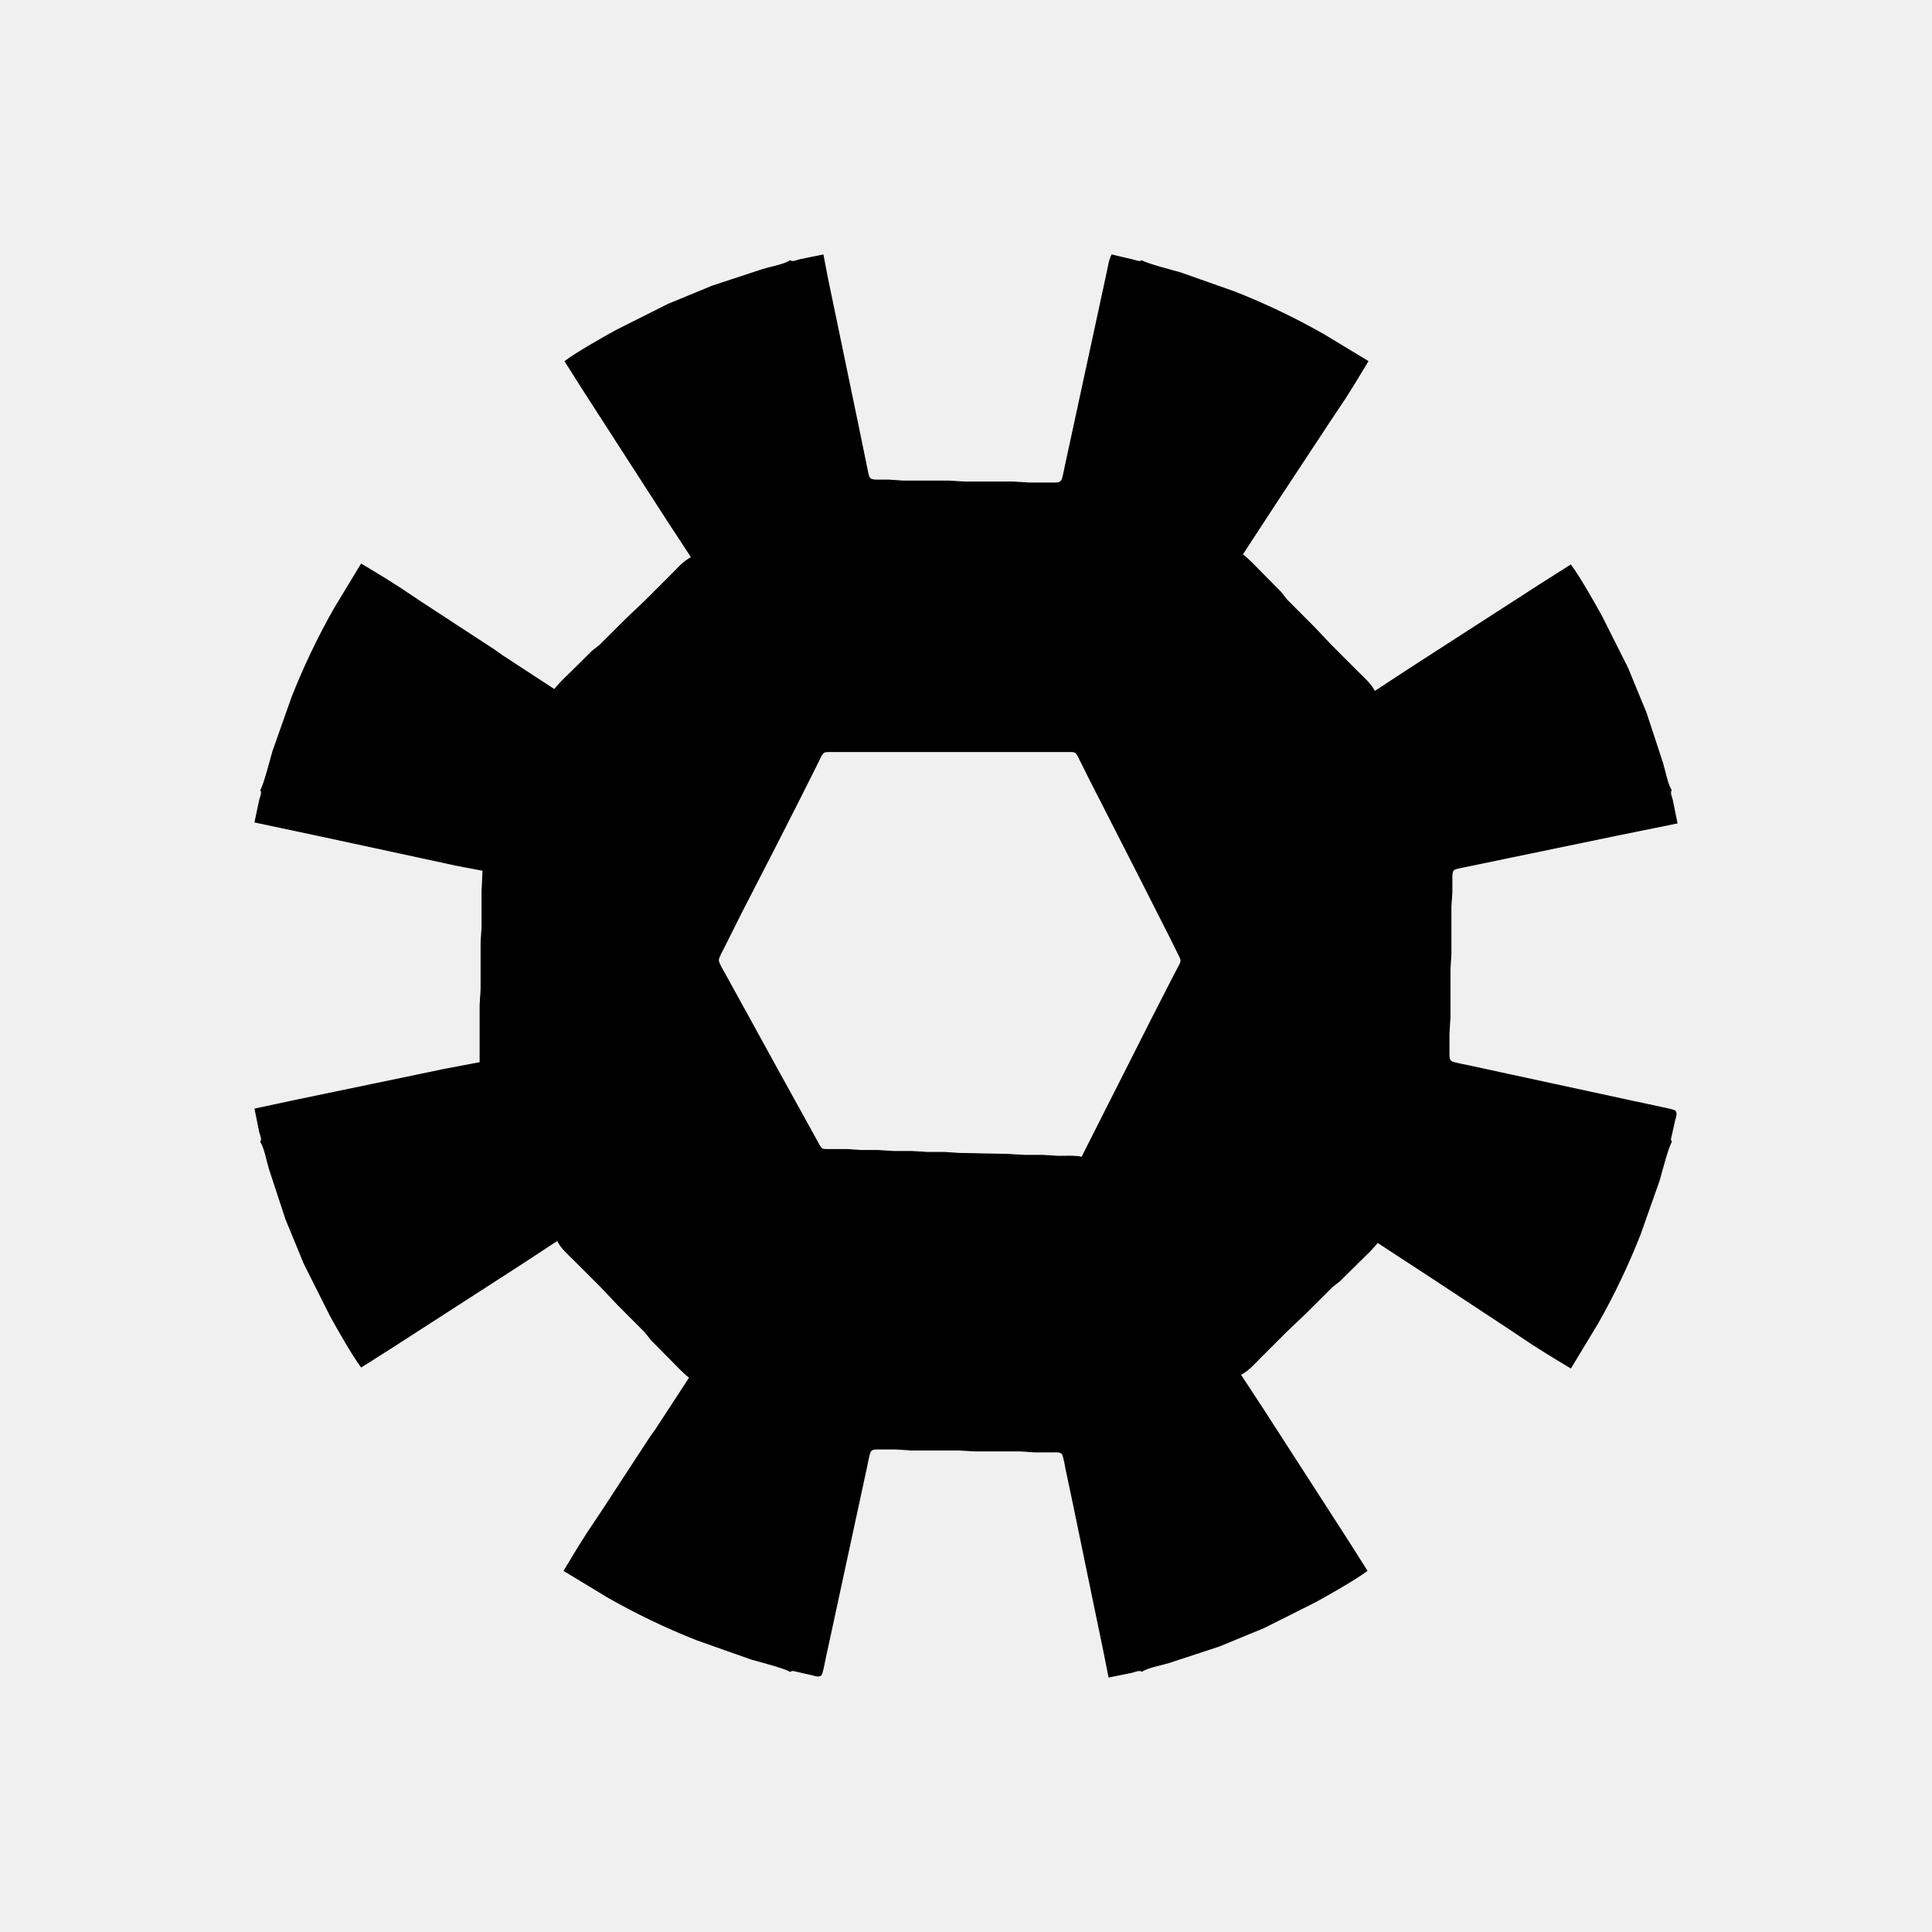
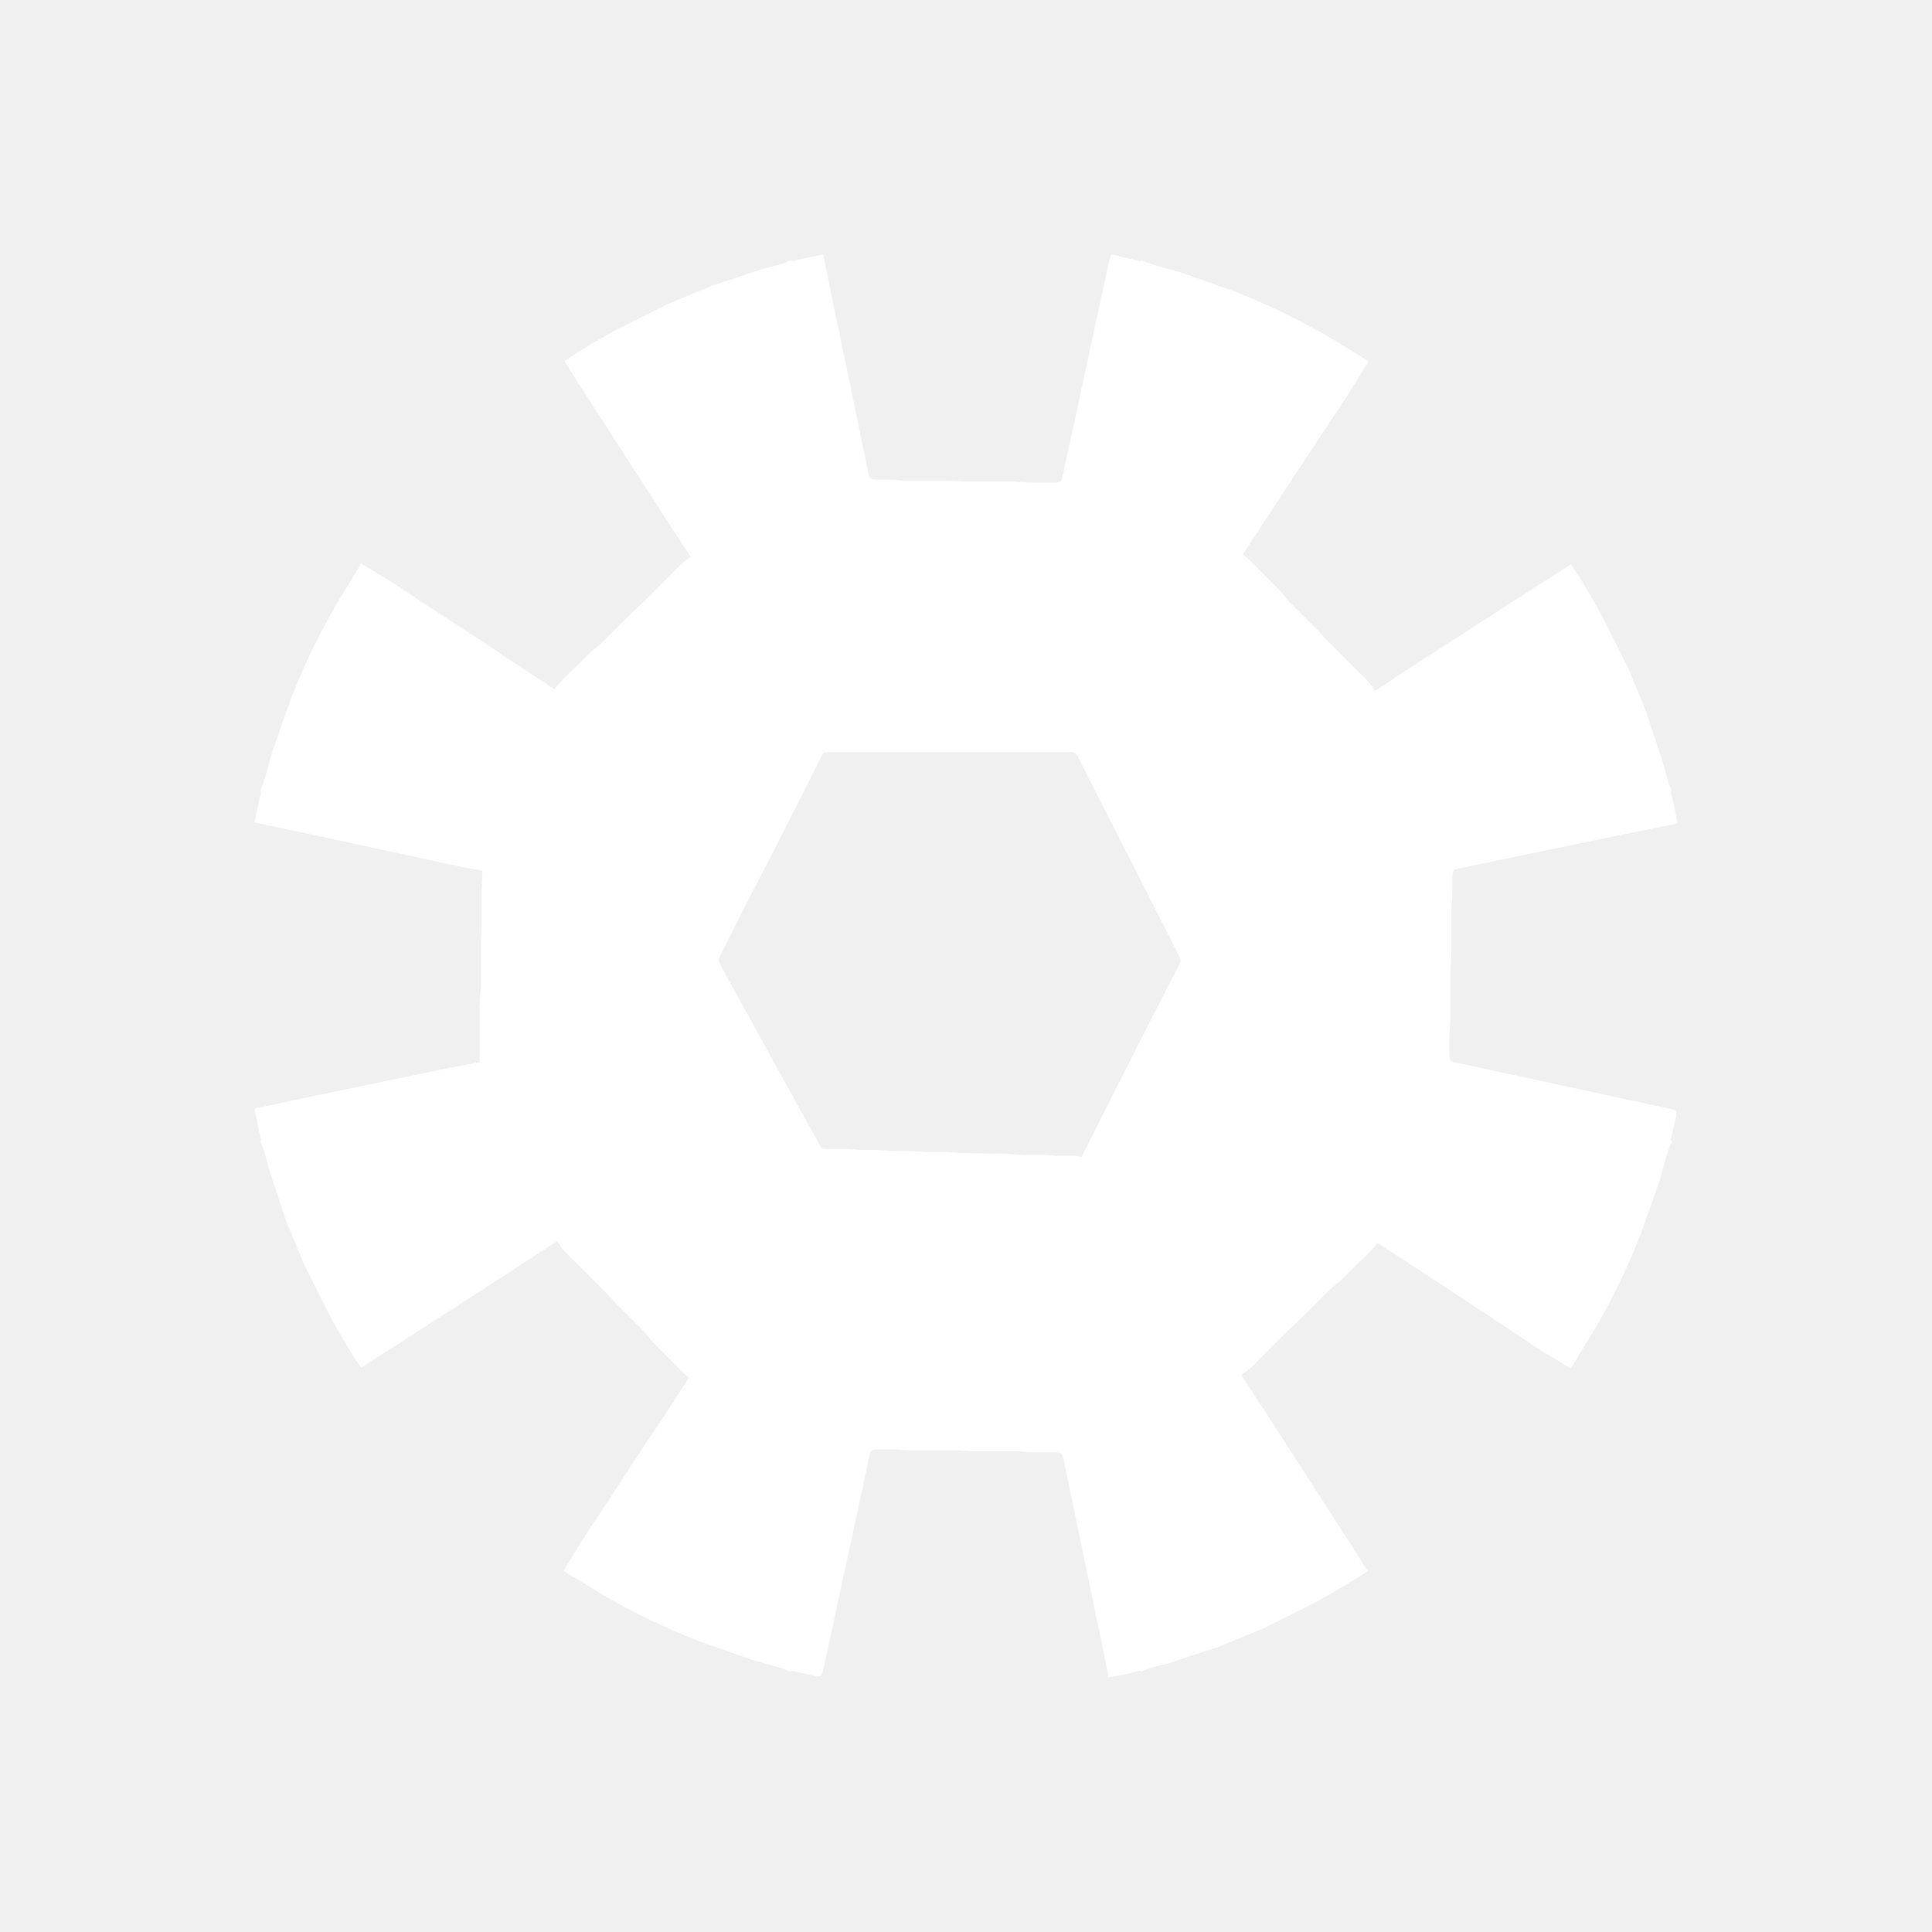
<svg xmlns="http://www.w3.org/2000/svg" width="6.667in" height="6.667in" viewBox="0 0 2000 2000">
-   <path id="Sélection" fill="rgba(#E9E9E9, 0.5)" stroke="black" stroke-width="1" d="M 818.00,270.00            C 810.73,274.30 798.55,276.29 790.00,278.88              790.00,278.88 737.83,296.02 737.83,296.02              737.83,296.02 705.00,309.56 705.00,309.56              705.00,309.56 692.01,314.87 692.01,314.87              692.01,314.87 638.00,341.99 638.00,341.99              624.50,349.42 596.69,365.16 585.00,374.00              585.00,374.00 604.47,404.72 604.47,404.72              604.47,404.72 647.21,471.00 647.21,471.00              647.21,471.00 691.73,540.00 691.73,540.00              691.73,540.00 716.00,577.00 716.00,577.00              707.84,581.01 702.35,587.65 696.00,594.00              696.00,594.00 668.00,621.99 668.00,621.99              668.00,621.99 649.00,640.00 649.00,640.00              649.00,640.00 621.00,667.90 621.00,667.90              621.00,667.90 613.00,674.21 613.00,674.21              613.00,674.21 592.00,695.00 592.00,695.00              586.56,700.44 578.27,708.03 574.00,714.00              574.00,714.00 519.57,678.47 519.57,678.47              519.57,678.47 512.04,673.06 512.04,673.06              512.04,673.06 438.00,624.71 438.00,624.71              438.00,624.71 413.04,608.06 413.04,608.06              413.04,608.06 398.00,598.54 398.00,598.54              398.00,598.54 374.00,584.00 374.00,584.00              374.00,584.00 346.17,630.00 346.17,630.00              329.52,659.30 314.57,690.52 302.25,721.91              302.25,721.91 282.43,778.00 282.43,778.00              280.03,786.39 273.44,812.17 270.00,818.00              271.73,820.80 269.63,824.96 268.87,828.00              268.87,828.00 264.00,851.00 264.00,851.00              264.00,851.00 328.00,864.58 328.00,864.58              328.00,864.58 434.00,887.42 434.00,887.42              434.00,887.42 472.00,895.65 472.00,895.65              472.00,895.65 500.00,901.00 500.00,901.00              500.00,901.00 499.00,923.00 499.00,923.00              499.00,923.00 499.00,960.00 499.00,960.00              499.00,960.00 498.00,975.00 498.00,975.00              498.00,975.00 498.00,1024.00 498.00,1024.00              498.00,1024.00 497.00,1041.00 497.00,1041.00              497.00,1041.00 497.00,1100.00 497.00,1100.00              497.00,1100.00 461.00,1106.80 461.00,1106.80              461.00,1106.80 389.00,1121.79 389.00,1121.79              389.00,1121.79 310.00,1138.20 310.00,1138.20              310.00,1138.20 264.00,1148.00 264.00,1148.00              264.00,1148.00 268.87,1172.00 268.87,1172.00              269.60,1174.91 271.78,1179.40 270.00,1182.00              274.30,1189.27 276.29,1201.45 278.88,1210.00              278.88,1210.00 296.02,1262.17 296.02,1262.17              296.02,1262.17 309.56,1295.00 309.56,1295.00              309.56,1295.00 314.87,1307.99 314.87,1307.99              314.87,1307.99 341.99,1362.00 341.99,1362.00              349.42,1375.50 365.16,1403.31 374.00,1415.00              374.00,1415.00 404.72,1395.53 404.72,1395.53              404.72,1395.53 471.00,1352.79 471.00,1352.79              471.00,1352.79 540.00,1308.27 540.00,1308.27              540.00,1308.27 577.00,1284.00 577.00,1284.00              581.01,1292.16 587.65,1297.65 594.00,1304.00              594.00,1304.00 621.99,1332.00 621.99,1332.00              621.99,1332.00 640.00,1351.00 640.00,1351.00              640.00,1351.00 667.90,1379.00 667.90,1379.00              667.90,1379.00 674.21,1387.00 674.21,1387.00              674.21,1387.00 695.00,1408.00 695.00,1408.00              700.44,1413.44 708.03,1421.73 714.00,1426.00              714.00,1426.00 678.47,1480.43 678.47,1480.43              678.47,1480.43 673.06,1487.96 673.06,1487.96              673.06,1487.96 624.71,1562.00 624.71,1562.00              624.71,1562.00 608.06,1586.96 608.06,1586.96              608.06,1586.96 598.54,1602.00 598.54,1602.00              598.54,1602.00 584.00,1626.00 584.00,1626.00              584.00,1626.00 630.00,1653.83 630.00,1653.83              659.30,1670.48 690.52,1685.43 721.91,1697.75              721.91,1697.75 778.00,1717.57 778.00,1717.57              786.39,1719.97 812.17,1726.56 818.00,1730.19              820.44,1728.49 822.32,1729.68 825.00,1730.19              825.00,1730.19 841.00,1733.80 841.00,1733.80              843.73,1734.56 847.96,1736.16 850.02,1733.80              851.49,1731.76 853.40,1720.92 854.00,1718.00              854.00,1718.00 861.80,1682.00 861.80,1682.00              861.80,1682.00 888.35,1559.00 888.35,1559.00              888.35,1559.00 896.79,1520.00 896.79,1520.00              897.49,1516.69 899.67,1504.45 901.16,1502.31              903.12,1499.51 906.99,1500.01 910.00,1500.00              910.00,1500.00 928.00,1500.00 928.00,1500.00              928.00,1500.00 943.00,1501.00 943.00,1501.00              943.00,1501.00 992.00,1501.00 992.00,1501.00              992.00,1501.00 1009.00,1502.00 1009.00,1502.00              1009.00,1502.00 1056.00,1502.00 1056.00,1502.00              1056.00,1502.00 1071.00,1503.00 1071.00,1503.00              1071.00,1503.00 1091.00,1503.00 1091.00,1503.00              1094.01,1503.01 1097.88,1502.51 1099.84,1505.31              1101.26,1507.35 1103.16,1518.83 1103.80,1522.00              1103.80,1522.00 1111.20,1557.00 1111.20,1557.00              1111.20,1557.00 1136.00,1677.00 1136.00,1677.00              1136.00,1677.00 1142.42,1708.00 1142.42,1708.00              1142.42,1708.00 1148.00,1736.00 1148.00,1736.00              1148.00,1736.00 1172.00,1731.13 1172.00,1731.13              1174.91,1730.40 1179.40,1728.22 1182.00,1730.00              1189.27,1725.70 1201.45,1723.71 1210.00,1721.12              1210.00,1721.12 1262.17,1703.98 1262.17,1703.98              1262.17,1703.98 1295.00,1690.44 1295.00,1690.44              1295.00,1690.44 1307.99,1685.13 1307.99,1685.13              1307.99,1685.13 1362.00,1658.01 1362.00,1658.01              1375.50,1650.58 1403.31,1634.84 1415.00,1626.00              1415.00,1626.00 1395.53,1595.28 1395.53,1595.28              1395.53,1595.28 1352.79,1529.00 1352.79,1529.00              1352.79,1529.00 1308.27,1460.00 1308.27,1460.00              1308.27,1460.00 1284.00,1423.00 1284.00,1423.00              1292.16,1418.99 1297.65,1412.35 1304.00,1406.00              1304.00,1406.00 1332.00,1378.01 1332.00,1378.01              1332.00,1378.01 1351.00,1360.00 1351.00,1360.00              1351.00,1360.00 1379.00,1332.10 1379.00,1332.10              1379.00,1332.10 1387.00,1325.79 1387.00,1325.79              1387.00,1325.79 1408.00,1305.00 1408.00,1305.00              1413.44,1299.56 1421.73,1291.97 1426.00,1286.00              1426.00,1286.00 1481.28,1322.10 1481.28,1322.10              1481.28,1322.10 1562.00,1375.29 1562.00,1375.29              1562.00,1375.29 1586.96,1391.95 1586.96,1391.95              1586.96,1391.95 1602.00,1401.46 1602.00,1401.46              1602.00,1401.46 1626.00,1416.00 1626.00,1416.00              1626.00,1416.00 1653.83,1370.00 1653.83,1370.00              1670.48,1340.70 1685.43,1309.48 1697.75,1278.09              1697.75,1278.09 1717.57,1222.00 1717.57,1222.00              1719.97,1213.61 1726.56,1187.83 1730.19,1182.00              1728.49,1179.56 1729.68,1177.68 1730.19,1175.00              1730.19,1175.00 1733.80,1159.00 1733.80,1159.00              1734.56,1156.27 1736.16,1152.04 1733.80,1149.98              1732.15,1148.83 1722.46,1146.97 1720.00,1146.42              1720.00,1146.42 1686.00,1139.12 1686.00,1139.12              1686.00,1139.12 1560.00,1111.88 1560.00,1111.88              1560.00,1111.88 1520.00,1103.21 1520.00,1103.21              1516.69,1102.51 1504.45,1100.33 1502.31,1098.84              1499.51,1096.88 1500.01,1093.01 1500.00,1090.00              1500.00,1090.00 1500.00,1070.00 1500.00,1070.00              1500.00,1070.00 1501.00,1053.00 1501.00,1053.00              1501.00,1053.00 1501.00,1004.00 1501.00,1004.00              1501.00,1004.00 1502.00,987.00 1502.00,987.00              1502.00,987.00 1502.00,938.00 1502.00,938.00              1502.00,938.00 1503.00,924.00 1503.00,924.00              1503.00,924.00 1503.00,908.00 1503.00,908.00              1503.07,898.39 1505.03,899.87 1517.00,897.12              1517.00,897.12 1559.00,888.40 1559.00,888.40              1559.00,888.40 1673.00,864.79 1673.00,864.79              1673.00,864.79 1736.00,852.00 1736.00,852.00              1736.00,852.00 1731.13,828.00 1731.13,828.00              1730.40,825.09 1728.22,820.60 1730.00,818.00              1725.70,810.73 1723.71,798.55 1721.12,790.00              1721.12,790.00 1703.98,737.83 1703.98,737.83              1703.98,737.83 1690.44,705.00 1690.44,705.00              1690.44,705.00 1685.13,692.01 1685.13,692.01              1685.13,692.01 1658.01,638.00 1658.01,638.00              1650.58,624.50 1634.84,596.69 1626.00,585.00              1626.00,585.00 1595.28,604.47 1595.28,604.47              1595.28,604.47 1529.00,647.21 1529.00,647.21              1529.00,647.21 1460.00,691.73 1460.00,691.73              1460.00,691.73 1423.00,716.00 1423.00,716.00              1418.99,707.84 1412.35,702.35 1406.00,696.00              1406.00,696.00 1378.01,668.00 1378.01,668.00              1378.01,668.00 1360.00,649.00 1360.00,649.00              1360.00,649.00 1332.10,621.00 1332.10,621.00              1332.10,621.00 1325.79,613.00 1325.79,613.00              1325.79,613.00 1305.00,592.00 1305.00,592.00              1299.56,586.56 1291.97,578.27 1286.00,574.00              1286.00,574.00 1322.10,518.72 1322.10,518.72              1322.10,518.72 1375.29,438.00 1375.29,438.00              1375.29,438.00 1391.95,413.04 1391.95,413.04              1391.95,413.04 1401.46,398.00 1401.46,398.00              1401.46,398.00 1416.00,374.00 1416.00,374.00              1416.00,374.00 1370.00,346.17 1370.00,346.17              1340.70,329.52 1309.48,314.57 1278.09,302.25              1278.09,302.25 1222.00,282.43 1222.00,282.43              1213.61,280.03 1187.83,273.44 1182.00,270.00              1179.39,271.61 1175.87,269.85 1173.00,269.13              1173.00,269.13 1151.00,264.00 1151.00,264.00              1148.05,270.08 1147.61,275.52 1146.12,282.00              1146.12,282.00 1138.35,318.00 1138.35,318.00              1138.35,318.00 1110.88,445.00 1110.88,445.00              1110.88,445.00 1102.88,482.00 1102.88,482.00              1102.12,485.32 1100.47,495.48 1098.86,497.69              1096.84,500.48 1093.06,499.99 1090.00,500.00              1090.00,500.00 1065.00,500.00 1065.00,500.00              1065.00,500.00 1049.00,499.00 1049.00,499.00              1049.00,499.00 999.00,499.00 999.00,499.00              999.00,499.00 982.00,498.00 982.00,498.00              982.00,498.00 935.00,498.00 935.00,498.00              935.00,498.00 920.00,497.00 920.00,497.00              920.00,497.00 907.00,497.00 907.00,497.00              898.85,496.84 899.32,493.93 897.21,484.00              897.21,484.00 888.79,443.00 888.79,443.00              888.79,443.00 866.58,336.00 866.58,336.00              866.58,336.00 856.80,289.00 856.80,289.00              856.80,289.00 852.00,264.00 852.00,264.00              852.00,264.00 828.00,268.87 828.00,268.87              825.09,269.60 820.60,271.78 818.00,270.00 Z            M 1120.00,1198.00            C 1113.08,1196.32 1102.41,1197.01 1095.00,1197.00              1095.00,1197.00 1079.00,1196.00 1079.00,1196.00              1079.00,1196.00 1060.00,1196.00 1060.00,1196.00              1060.00,1196.00 1043.00,1195.00 1043.00,1195.00              1043.00,1195.00 993.00,1194.00 993.00,1194.00              993.00,1194.00 978.00,1193.00 978.00,1193.00              978.00,1193.00 960.00,1193.00 960.00,1193.00              960.00,1193.00 944.00,1192.00 944.00,1192.00              944.00,1192.00 925.00,1192.00 925.00,1192.00              925.00,1192.00 909.00,1191.00 909.00,1191.00              909.00,1191.00 892.00,1191.00 892.00,1191.00              892.00,1191.00 877.00,1190.00 877.00,1190.00              877.00,1190.00 858.00,1190.00 858.00,1190.00              855.87,1190.00 852.42,1190.25 850.63,1189.01              848.94,1187.82 846.19,1182.09 845.00,1180.00              845.00,1180.00 831.75,1156.00 831.75,1156.00              831.75,1156.00 806.31,1110.00 806.31,1110.00              806.31,1110.00 771.14,1046.00 771.14,1046.00              771.14,1046.00 750.75,1009.00 750.75,1009.00              748.95,1005.57 743.74,997.42 743.66,994.00              743.59,991.04 748.22,983.06 749.75,980.00              749.75,980.00 766.75,946.00 766.75,946.00              766.75,946.00 801.74,878.00 801.74,878.00              801.74,878.00 828.69,825.00 828.69,825.00              828.69,825.00 845.25,792.00 845.25,792.00              852.24,778.02 850.82,778.02 860.00,778.00              860.00,778.00 1106.00,778.00 1106.00,778.00              1108.13,778.00 1111.58,777.75 1113.37,778.99              1115.20,780.28 1117.20,784.90 1118.25,787.00              1118.25,787.00 1128.25,807.00 1128.25,807.00              1128.25,807.00 1177.25,903.00 1177.25,903.00              1177.25,903.00 1212.25,972.00 1212.25,972.00              1212.25,972.00 1222.11,992.00 1222.11,992.00              1222.77,993.93 1222.60,995.17 1222.11,997.00              1222.11,997.00 1213.25,1014.00 1213.25,1014.00              1213.25,1014.00 1192.26,1055.00 1192.26,1055.00              1192.26,1055.00 1145.74,1147.00 1145.74,1147.00              1145.74,1147.00 1120.00,1198.00 1120.00,1198.00 Z" />
+   <path id="Sélection" fill="white" stroke="white" stroke-width="1" d="M 818.00,270.00            C 810.73,274.30 798.55,276.29 790.00,278.88              790.00,278.88 737.83,296.02 737.83,296.02              737.83,296.02 705.00,309.56 705.00,309.56              705.00,309.56 692.01,314.87 692.01,314.87              692.01,314.87 638.00,341.99 638.00,341.99              624.50,349.42 596.69,365.16 585.00,374.00              585.00,374.00 604.47,404.72 604.47,404.72              604.47,404.72 647.21,471.00 647.21,471.00              647.21,471.00 691.73,540.00 691.73,540.00              691.73,540.00 716.00,577.00 716.00,577.00              707.84,581.01 702.35,587.65 696.00,594.00              696.00,594.00 668.00,621.99 668.00,621.99              668.00,621.99 649.00,640.00 649.00,640.00              649.00,640.00 621.00,667.90 621.00,667.90              621.00,667.90 613.00,674.21 613.00,674.21              613.00,674.21 592.00,695.00 592.00,695.00              586.56,700.44 578.27,708.03 574.00,714.00              574.00,714.00 519.57,678.47 519.57,678.47              519.57,678.47 512.04,673.06 512.04,673.06              512.04,673.06 438.00,624.71 438.00,624.71              438.00,624.71 413.04,608.06 413.04,608.06              413.04,608.06 398.00,598.54 398.00,598.54              398.00,598.54 374.00,584.00 374.00,584.00              374.00,584.00 346.17,630.00 346.17,630.00              329.52,659.30 314.57,690.52 302.25,721.91              302.25,721.91 282.43,778.00 282.43,778.00              280.03,786.39 273.44,812.17 270.00,818.00              271.73,820.80 269.63,824.96 268.87,828.00              268.87,828.00 264.00,851.00 264.00,851.00              264.00,851.00 328.00,864.58 328.00,864.58              328.00,864.58 434.00,887.42 434.00,887.42              434.00,887.42 472.00,895.65 472.00,895.65              472.00,895.65 500.00,901.00 500.00,901.00              500.00,901.00 499.00,923.00 499.00,923.00              499.00,923.00 499.00,960.00 499.00,960.00              499.00,960.00 498.00,975.00 498.00,975.00              498.00,975.00 498.00,1024.00 498.00,1024.00              498.00,1024.00 497.00,1041.00 497.00,1041.00              497.00,1041.00 497.00,1100.00 497.00,1100.00              497.00,1100.00 461.00,1106.80 461.00,1106.80              461.00,1106.80 389.00,1121.79 389.00,1121.79              389.00,1121.79 310.00,1138.20 310.00,1138.20              310.00,1138.20 264.00,1148.00 264.00,1148.00              264.00,1148.00 268.87,1172.00 268.87,1172.00              269.60,1174.91 271.78,1179.40 270.00,1182.00              274.30,1189.27 276.29,1201.45 278.88,1210.00              278.88,1210.00 296.02,1262.17 296.02,1262.17              296.02,1262.17 309.56,1295.00 309.56,1295.00              309.56,1295.00 314.87,1307.99 314.87,1307.99              314.87,1307.99 341.99,1362.00 341.99,1362.00              349.42,1375.50 365.16,1403.31 374.00,1415.00              374.00,1415.00 404.72,1395.53 404.72,1395.53              404.72,1395.53 471.00,1352.79 471.00,1352.79              471.00,1352.79 540.00,1308.27 540.00,1308.27              540.00,1308.27 577.00,1284.00 577.00,1284.00              581.01,1292.16 587.65,1297.65 594.00,1304.00              594.00,1304.00 621.99,1332.00 621.99,1332.00              621.99,1332.00 640.00,1351.00 640.00,1351.00              640.00,1351.00 667.90,1379.00 667.90,1379.00              667.90,1379.00 674.21,1387.00 674.21,1387.00              674.21,1387.00 695.00,1408.00 695.00,1408.00              700.44,1413.44 708.03,1421.73 714.00,1426.00              714.00,1426.00 678.47,1480.43 678.47,1480.43              678.47,1480.43 673.06,1487.96 673.06,1487.96              673.06,1487.96 624.71,1562.00 624.71,1562.00              624.71,1562.00 608.06,1586.96 608.06,1586.96              608.06,1586.96 598.54,1602.00 598.54,1602.00              598.54,1602.00 584.00,1626.00 584.00,1626.00              584.00,1626.00 630.00,1653.83 630.00,1653.83              659.30,1670.48 690.52,1685.43 721.91,1697.75              721.91,1697.75 778.00,1717.57 778.00,1717.57              786.39,1719.97 812.17,1726.56 818.00,1730.19              820.44,1728.49 822.32,1729.68 825.00,1730.19              825.00,1730.19 841.00,1733.80 841.00,1733.80              843.73,1734.56 847.96,1736.16 850.02,1733.80              851.49,1731.76 853.40,1720.92 854.00,1718.00              854.00,1718.00 861.80,1682.00 861.80,1682.00              861.80,1682.00 888.35,1559.00 888.35,1559.00              888.35,1559.00 896.79,1520.00 896.79,1520.00              897.49,1516.69 899.67,1504.45 901.16,1502.31              903.12,1499.51 906.99,1500.01 910.00,1500.00              910.00,1500.00 928.00,1500.00 928.00,1500.00              928.00,1500.00 943.00,1501.00 943.00,1501.00              943.00,1501.00 992.00,1501.00 992.00,1501.00              992.00,1501.00 1009.00,1502.00 1009.00,1502.00              1009.00,1502.00 1056.00,1502.00 1056.00,1502.00              1056.00,1502.00 1071.00,1503.00 1071.00,1503.00              1071.00,1503.00 1091.00,1503.00 1091.00,1503.00              1094.01,1503.01 1097.88,1502.51 1099.84,1505.31              1101.26,1507.35 1103.16,1518.83 1103.80,1522.00              1103.80,1522.00 1111.20,1557.00 1111.20,1557.00              1111.20,1557.00 1136.00,1677.00 1136.00,1677.00              1136.00,1677.00 1142.42,1708.00 1142.42,1708.00              1142.42,1708.00 1148.00,1736.00 1148.00,1736.00              1148.00,1736.00 1172.00,1731.13 1172.00,1731.13              1174.91,1730.40 1179.40,1728.22 1182.00,1730.00              1189.27,1725.70 1201.45,1723.71 1210.00,1721.12              1210.00,1721.12 1262.17,1703.98 1262.17,1703.98              1262.17,1703.98 1295.00,1690.44 1295.00,1690.44              1295.00,1690.44 1307.99,1685.13 1307.99,1685.13              1307.99,1685.13 1362.00,1658.01 1362.00,1658.01              1375.50,1650.58 1403.31,1634.84 1415.00,1626.00              1415.00,1626.00 1395.53,1595.28 1395.53,1595.28              1395.53,1595.28 1352.79,1529.00 1352.79,1529.00              1352.79,1529.00 1308.27,1460.00 1308.27,1460.00              1308.27,1460.00 1284.00,1423.00 1284.00,1423.00              1292.16,1418.99 1297.65,1412.35 1304.00,1406.00              1304.00,1406.00 1332.00,1378.01 1332.00,1378.01              1332.00,1378.01 1351.00,1360.00 1351.00,1360.00              1351.00,1360.00 1379.00,1332.10 1379.00,1332.10              1379.00,1332.10 1387.00,1325.79 1387.00,1325.79              1387.00,1325.79 1408.00,1305.00 1408.00,1305.00              1413.44,1299.56 1421.73,1291.97 1426.00,1286.00              1426.00,1286.00 1481.28,1322.10 1481.28,1322.10              1481.28,1322.10 1562.00,1375.29 1562.00,1375.29              1562.00,1375.29 1586.96,1391.95 1586.96,1391.95              1586.96,1391.95 1602.00,1401.46 1602.00,1401.46              1602.00,1401.46 1626.00,1416.00 1626.00,1416.00              1626.00,1416.00 1653.83,1370.00 1653.83,1370.00              1670.48,1340.70 1685.43,1309.48 1697.75,1278.09              1697.75,1278.09 1717.57,1222.00 1717.57,1222.00              1719.97,1213.61 1726.56,1187.83 1730.19,1182.00              1728.49,1179.56 1729.68,1177.68 1730.19,1175.00              1730.19,1175.00 1733.80,1159.00 1733.80,1159.00              1734.56,1156.27 1736.16,1152.04 1733.80,1149.98              1732.15,1148.83 1722.46,1146.97 1720.00,1146.42              1720.00,1146.42 1686.00,1139.12 1686.00,1139.12              1686.00,1139.12 1560.00,1111.88 1560.00,1111.88              1560.00,1111.88 1520.00,1103.21 1520.00,1103.21              1516.69,1102.51 1504.45,1100.33 1502.31,1098.84              1499.51,1096.88 1500.01,1093.01 1500.00,1090.00              1500.00,1090.00 1500.00,1070.00 1500.00,1070.00              1500.00,1070.00 1501.00,1053.00 1501.00,1053.00              1501.00,1053.00 1501.00,1004.00 1501.00,1004.00              1501.00,1004.00 1502.00,987.00 1502.00,987.00              1502.00,987.00 1502.00,938.00 1502.00,938.00              1502.00,938.00 1503.00,924.00 1503.00,924.00              1503.00,924.00 1503.00,908.00 1503.00,908.00              1503.07,898.39 1505.03,899.87 1517.00,897.12              1517.00,897.12 1559.00,888.40 1559.00,888.40              1559.00,888.40 1673.00,864.79 1673.00,864.79              1673.00,864.79 1736.00,852.00 1736.00,852.00              1736.00,852.00 1731.13,828.00 1731.13,828.00              1730.40,825.09 1728.22,820.60 1730.00,818.00              1725.70,810.73 1723.71,798.55 1721.12,790.00              1721.12,790.00 1703.98,737.83 1703.98,737.83              1703.98,737.83 1690.44,705.00 1690.44,705.00              1690.44,705.00 1685.13,692.01 1685.13,692.01              1685.13,692.01 1658.01,638.00 1658.01,638.00              1650.58,624.50 1634.84,596.69 1626.00,585.00              1626.00,585.00 1595.28,604.47 1595.28,604.47              1595.28,604.47 1529.00,647.21 1529.00,647.21              1529.00,647.21 1460.00,691.73 1460.00,691.73              1460.00,691.73 1423.00,716.00 1423.00,716.00              1418.99,707.84 1412.35,702.35 1406.00,696.00              1406.00,696.00 1378.01,668.00 1378.01,668.00              1378.01,668.00 1360.00,649.00 1360.00,649.00              1360.00,649.00 1332.10,621.00 1332.10,621.00              1332.10,621.00 1325.79,613.00 1325.79,613.00              1325.79,613.00 1305.00,592.00 1305.00,592.00              1299.56,586.56 1291.97,578.27 1286.00,574.00              1286.00,574.00 1322.10,518.72 1322.10,518.72              1322.10,518.72 1375.29,438.00 1375.29,438.00              1375.29,438.00 1391.95,413.04 1391.95,413.04              1391.95,413.04 1401.46,398.00 1401.46,398.00              1401.46,398.00 1416.00,374.00 1416.00,374.00              1416.00,374.00 1370.00,346.17 1370.00,346.17              1340.70,329.52 1309.48,314.57 1278.09,302.25              1278.09,302.25 1222.00,282.43 1222.00,282.43              1213.61,280.03 1187.83,273.44 1182.00,270.00              1179.39,271.61 1175.87,269.85 1173.00,269.13              1173.00,269.13 1151.00,264.00 1151.00,264.00              1148.05,270.08 1147.61,275.52 1146.12,282.00              1146.12,282.00 1138.35,318.00 1138.35,318.00              1138.35,318.00 1110.88,445.00 1110.88,445.00              1110.88,445.00 1102.88,482.00 1102.88,482.00              1102.12,485.32 1100.47,495.48 1098.86,497.69              1096.84,500.48 1093.06,499.99 1090.00,500.00              1090.00,500.00 1065.00,500.00 1065.00,500.00              1065.00,500.00 1049.00,499.00 1049.00,499.00              1049.00,499.00 999.00,499.00 999.00,499.00              999.00,499.00 982.00,498.00 982.00,498.00              982.00,498.00 935.00,498.00 935.00,498.00              935.00,498.00 920.00,497.00 920.00,497.00              920.00,497.00 907.00,497.00 907.00,497.00              898.85,496.84 899.32,493.93 897.21,484.00              897.21,484.00 888.79,443.00 888.79,443.00              888.79,443.00 866.58,336.00 866.58,336.00              866.58,336.00 856.80,289.00 856.80,289.00              856.80,289.00 852.00,264.00 852.00,264.00              852.00,264.00 828.00,268.87 828.00,268.87              825.09,269.60 820.60,271.78 818.00,270.00 Z            M 1120.00,1198.00            C 1113.08,1196.32 1102.41,1197.01 1095.00,1197.00              1095.00,1197.00 1079.00,1196.00 1079.00,1196.00              1079.00,1196.00 1060.00,1196.00 1060.00,1196.00              1060.00,1196.00 1043.00,1195.00 1043.00,1195.00              1043.00,1195.00 993.00,1194.00 993.00,1194.00              993.00,1194.00 978.00,1193.00 978.00,1193.00              978.00,1193.00 960.00,1193.00 960.00,1193.00              960.00,1193.00 944.00,1192.00 944.00,1192.00              944.00,1192.00 925.00,1192.00 925.00,1192.00              925.00,1192.00 909.00,1191.00 909.00,1191.00              909.00,1191.00 892.00,1191.00 892.00,1191.00              892.00,1191.00 877.00,1190.00 877.00,1190.00              877.00,1190.00 858.00,1190.00 858.00,1190.00              855.87,1190.00 852.42,1190.25 850.63,1189.01              848.94,1187.82 846.19,1182.09 845.00,1180.00              845.00,1180.00 831.75,1156.00 831.75,1156.00              831.75,1156.00 806.31,1110.00 806.31,1110.00              806.31,1110.00 771.14,1046.00 771.14,1046.00              771.14,1046.00 750.75,1009.00 750.75,1009.00              748.95,1005.57 743.74,997.42 743.66,994.00              743.59,991.04 748.22,983.06 749.75,980.00              749.75,980.00 766.75,946.00 766.75,946.00              766.75,946.00 801.74,878.00 801.74,878.00              801.74,878.00 828.69,825.00 828.69,825.00              828.69,825.00 845.25,792.00 845.25,792.00              852.24,778.02 850.82,778.02 860.00,778.00              860.00,778.00 1106.00,778.00 1106.00,778.00              1108.13,778.00 1111.58,777.75 1113.37,778.99              1115.20,780.28 1117.20,784.90 1118.25,787.00              1118.25,787.00 1128.25,807.00 1128.25,807.00              1128.25,807.00 1177.25,903.00 1177.25,903.00              1177.25,903.00 1212.25,972.00 1212.25,972.00              1212.25,972.00 1222.11,992.00 1222.11,992.00              1222.77,993.93 1222.60,995.17 1222.11,997.00              1222.11,997.00 1213.25,1014.00 1213.25,1014.00              1213.25,1014.00 1192.26,1055.00 1192.26,1055.00              1192.26,1055.00 1145.74,1147.00 1145.74,1147.00              1145.74,1147.00 1120.00,1198.00 1120.00,1198.00 Z" />
</svg>
